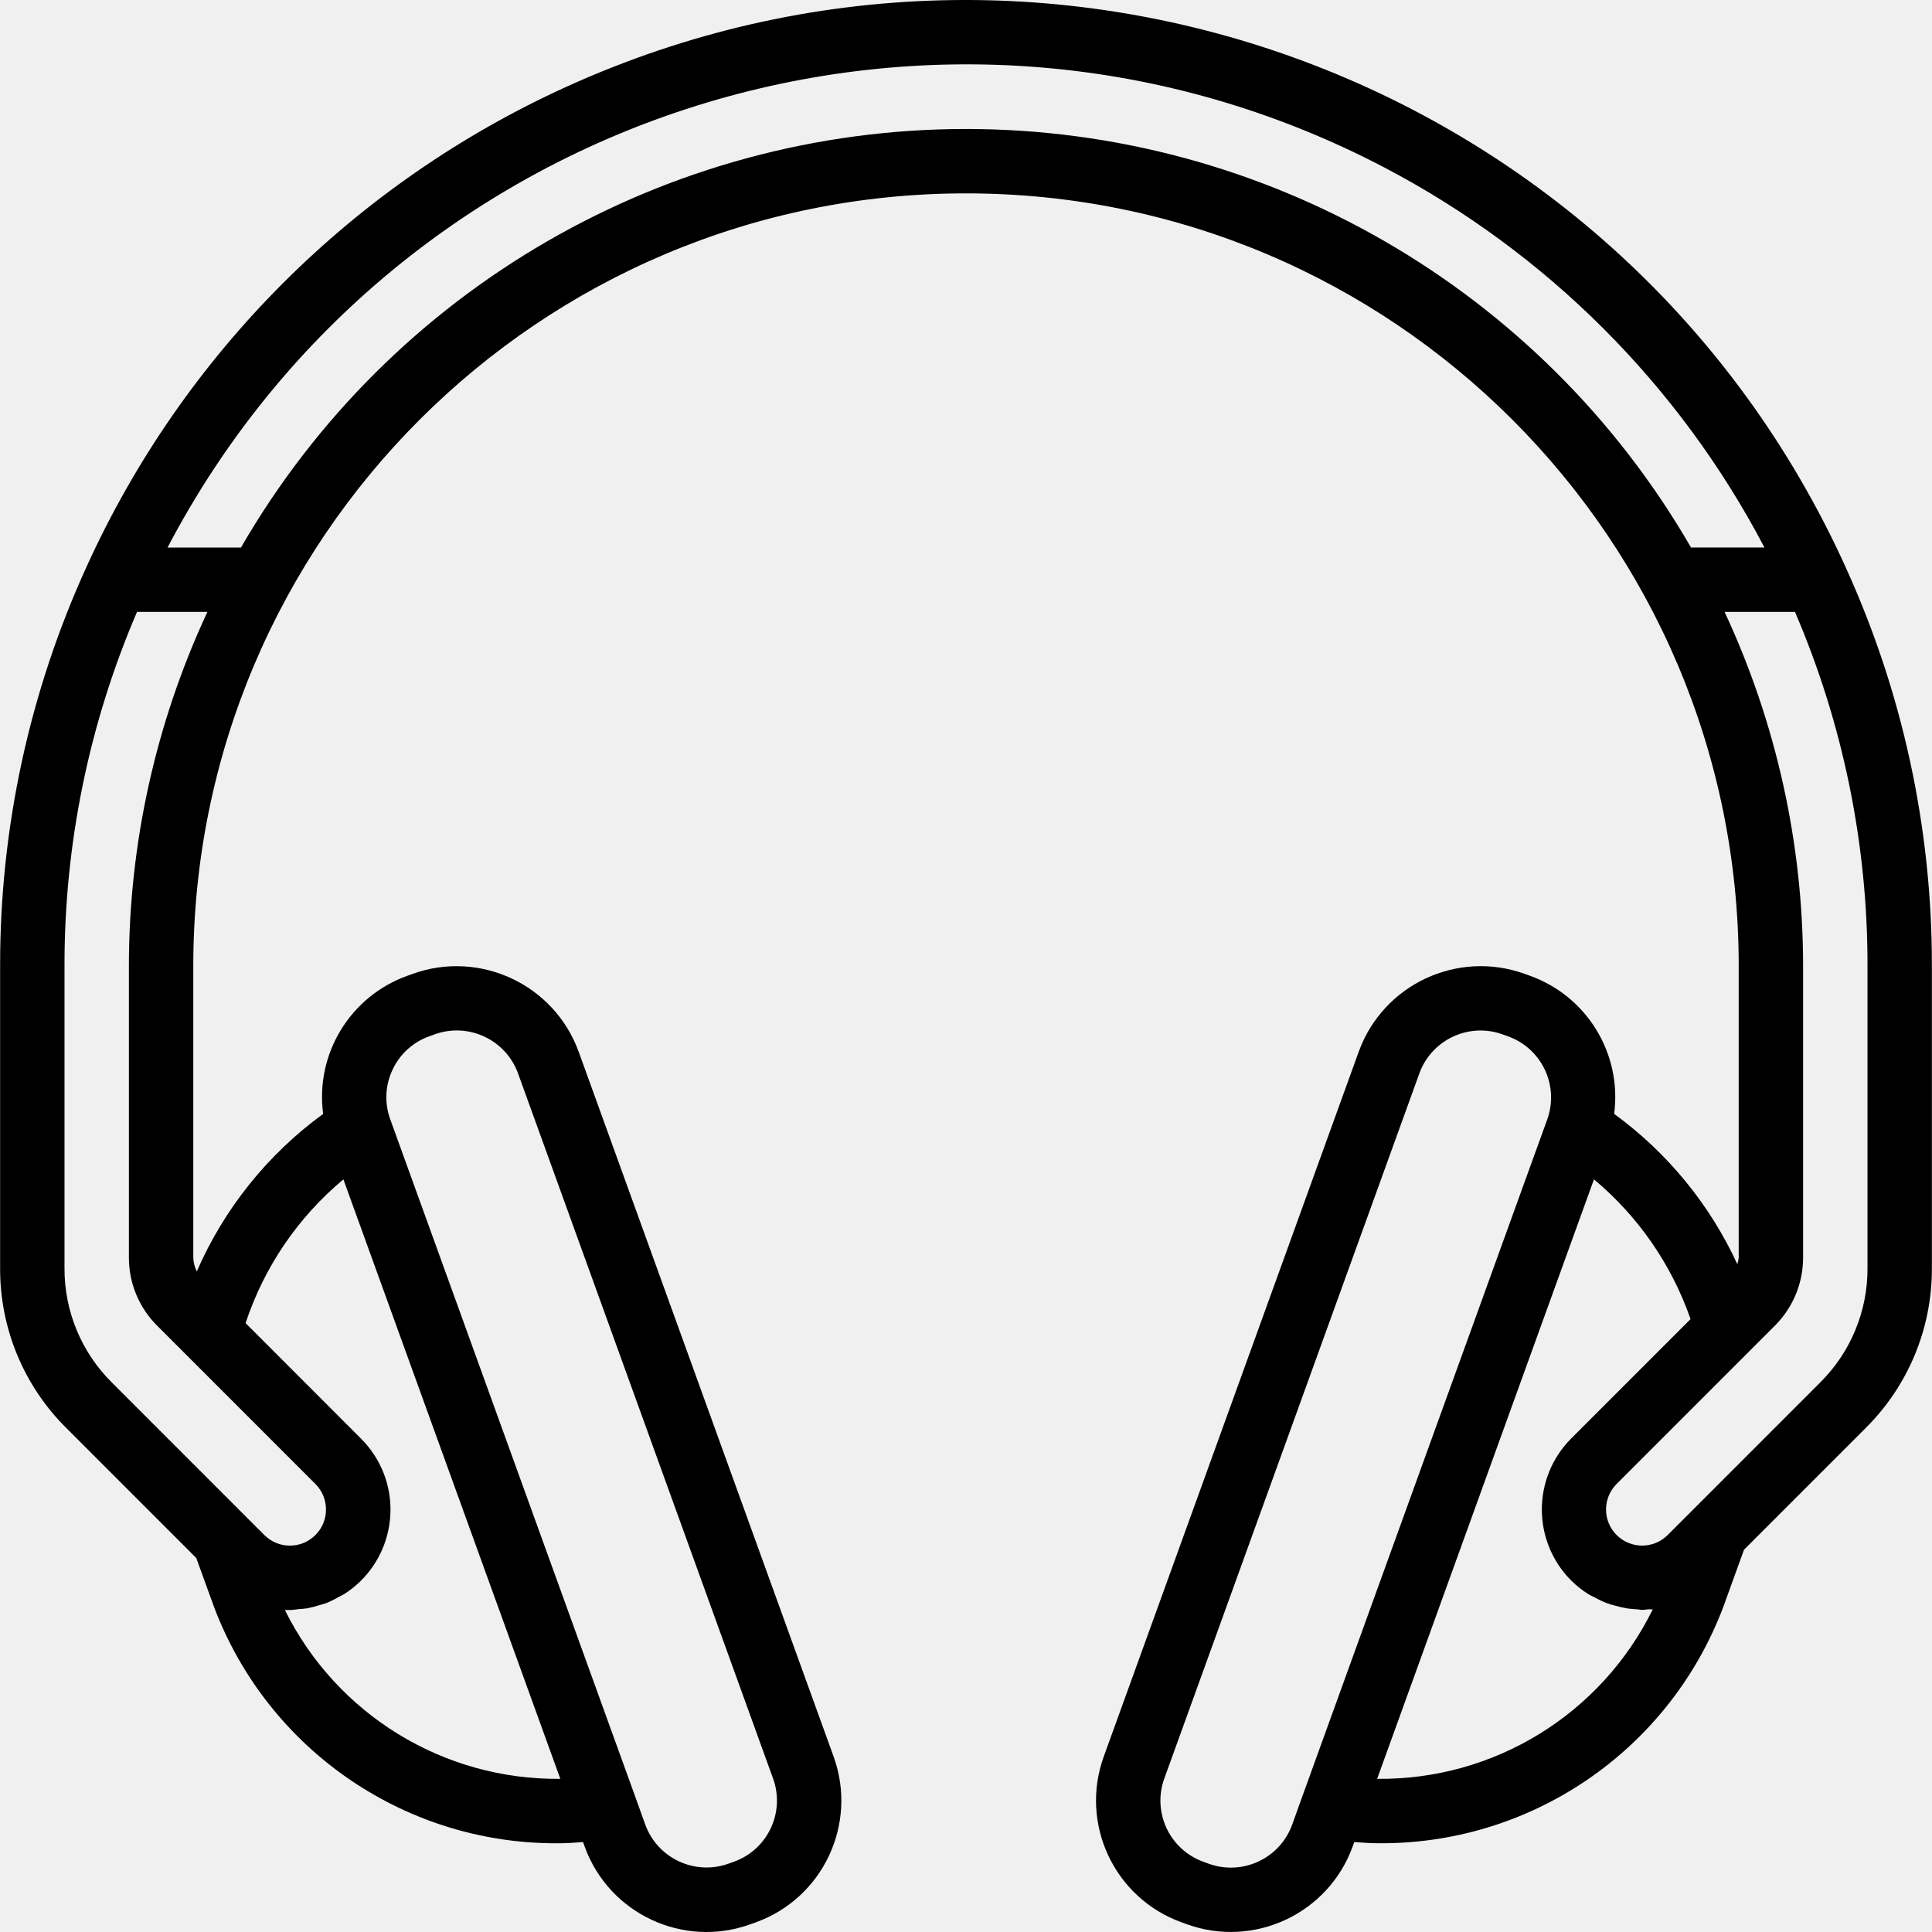
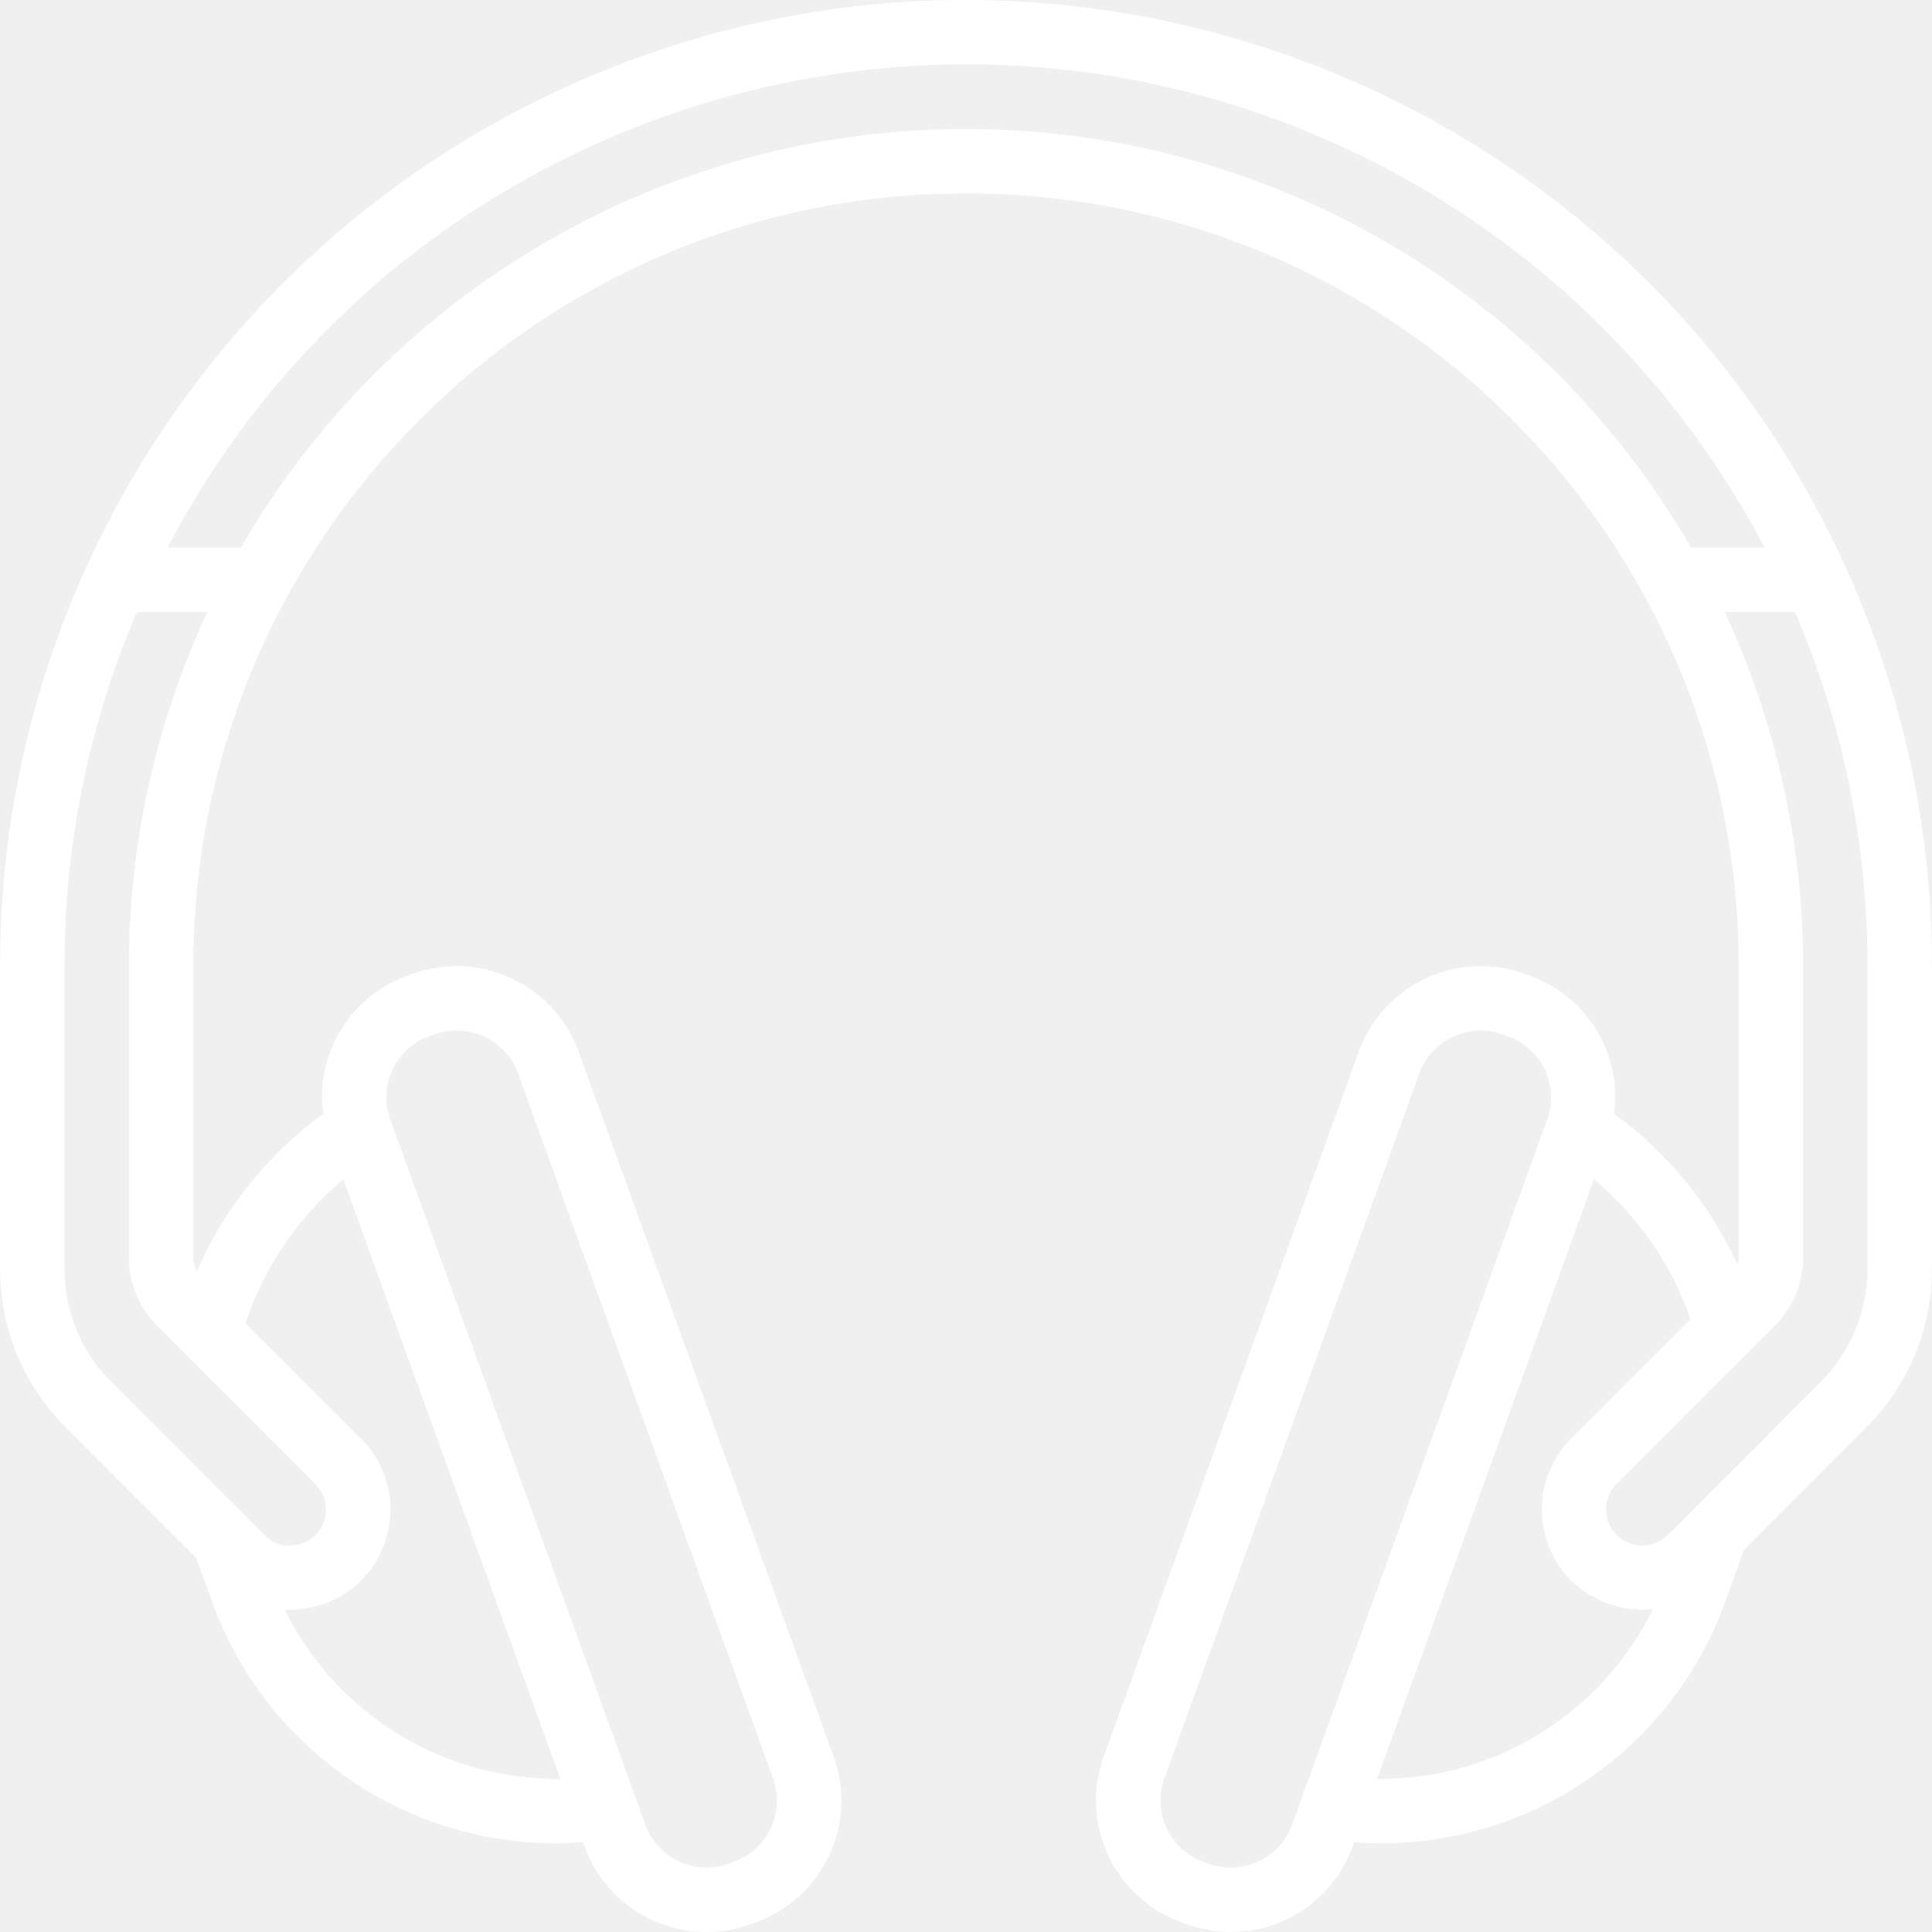
- <svg xmlns="http://www.w3.org/2000/svg" version="1.1" id="Capa_1" x="0px" y="0px" viewBox="0 0 480.058 480.058" style="enable-background:new 0 0 480.058 480.058;" xml:space="preserve">
+ <svg xmlns="http://www.w3.org/2000/svg" version="1.1" id="Capa_1" x="0px" y="0px" viewBox="0 0 480.058 480.058" fill="white" style="enable-background:new 0 0 480.058 480.058;" xml:space="preserve">
  <g>
    <g>
      <path d="M458.509,140.744v-0.016C403.651,20.065,261.362-33.28,140.699,21.579c-52.812,24.01-95.139,66.338-119.15,119.15    c-14.238,31.172-21.578,65.05-21.52,99.32v75.152c-0.038,14.859,5.87,29.116,16.408,39.592l32.336,32.344l4.392,12.112    c13.553,35.926,48.233,59.448,86.624,58.752c1.68,0,3.384-0.208,5.08-0.288l0.4,1.104c6.048,16.714,24.501,25.361,41.215,19.313    c0,0,0.001,0,0.001,0l1.312-0.472c16.709-6.024,25.37-24.453,19.346-41.161c-0.001-0.002-0.002-0.005-0.002-0.007l-63.368-175.2    c-6.094-16.681-24.516-25.31-41.232-19.312l-1.296,0.472c-14.203,5.077-22.933,19.383-20.952,34.336    c-13.759,10.017-24.596,23.525-31.392,39.128c-0.548-1.074-0.846-2.258-0.872-3.464v-72.4c0-106.039,85.961-192,192-192    s192,85.961,192,192v72.4c-0.048,0.568-0.161,1.129-0.336,1.672c-6.853-14.858-17.392-27.716-30.616-37.352    c1.975-14.943-6.745-29.238-20.936-34.32l-1.328-0.48c-16.703-5.99-35.107,2.64-41.184,19.312l-63.376,175.2    c-6.03,16.705,2.623,35.136,19.328,41.168l1.312,0.48c16.716,6.029,35.157-2.615,41.216-19.32l0.4-1.104    c1.688,0.08,3.4,0.288,5.08,0.288c38.389,0.697,73.069-22.821,86.624-58.744l5.128-14.176l30.28-30.288    c10.536-10.474,16.444-24.728,16.408-39.584v-75.152C480.085,205.784,472.745,171.912,458.509,140.744z M97.525,265.825    c1.81-3.896,5.111-6.9,9.16-8.336l1.296-0.472c8.41-3.044,17.696,1.303,20.744,9.712l63.368,175.2    c3.026,8.382-1.316,17.63-9.698,20.656c-0.007,0.003-0.014,0.005-0.022,0.008l-1.312,0.472    c-8.407,3.029-17.681-1.314-20.736-9.712l-2.4-6.696L96.965,278.12C95.505,274.111,95.706,269.685,97.525,265.825z     M85.317,293.057v-0.032L139.229,442c-28.981,0.335-55.588-15.974-68.44-41.952c0.2,0,0.408,0,0.608,0c0.2,0,0.424,0,0.632,0    c0.8,0,1.52-0.152,2.28-0.224c0.76-0.072,1.312-0.072,1.968-0.184c1.048-0.2,2.082-0.467,3.096-0.8    c0.576-0.176,1.152-0.288,1.712-0.504c1.073-0.443,2.113-0.962,3.112-1.552c0.472-0.264,0.968-0.456,1.424-0.752    c11.558-7.456,14.884-22.869,7.429-34.427c-0.969-1.502-2.097-2.896-3.365-4.157L61.021,328.76    C65.632,314.827,74.048,302.46,85.317,293.057z M32.029,240.049v72.4c-0.018,6.369,2.514,12.479,7.032,16.968l39.312,39.32    c3.504,3.504,3.504,9.184,0,12.688c-3.504,3.504-9.184,3.504-12.688,0l-37.936-37.952c-7.527-7.48-11.747-17.661-11.72-28.272    v-75.152c-0.052-30.254,6.078-60.2,18.016-88h17.488C38.694,179.609,32.037,209.644,32.029,240.049z M240.029,32.049    c-74.312,0.016-142.976,39.656-180.152,104H41.629C99.06,26.475,234.444-15.795,344.017,41.636    c40.336,21.142,73.271,54.076,94.412,94.412h-18.248C383.005,71.704,314.341,32.065,240.029,32.049z M332.165,422.672l-8.68,24    l-2.4,6.696c-3.044,8.413-12.332,12.766-20.745,9.723c-0.002-0.001-0.005-0.002-0.007-0.003l-1.312-0.48    c-8.392-3.021-12.747-12.272-9.728-20.664l63.376-175.2c3.035-8.402,12.307-12.754,20.709-9.719    c0.006,0.002,0.013,0.005,0.019,0.007l1.328,0.48c8.386,3.014,12.742,12.256,9.728,20.642c-0.003,0.007-0.005,0.014-0.008,0.022    L332.165,422.672z M342.189,442l35.352-97.752l18.52-51.2c11.002,9.182,19.298,21.184,24,34.72l-29.648,29.656    c-9.734,9.758-9.734,25.554,0,35.312c1.284,1.271,2.703,2.398,4.232,3.36c0.504,0.32,1.032,0.536,1.552,0.8    c1.03,0.577,2.099,1.079,3.2,1.504c0.624,0.232,1.256,0.384,1.896,0.56c1.029,0.304,2.076,0.542,3.136,0.712    c0.68,0.096,1.352,0.144,2.032,0.192c0.552,0,1.088,0.16,1.6,0.16c0.512,0,0.968-0.112,1.456-0.144c0.488-0.032,0.8,0.048,1.16,0    C397.869,425.942,371.226,442.327,342.189,442z M464.029,315.201c0.026,10.613-4.194,20.796-11.72,28.28l-31.528,31.536l-6.4,6.4    c-3.504,3.504-9.184,3.504-12.688,0c-3.504-3.504-3.504-9.184,0-12.688l39.312-39.32c4.51-4.49,7.039-10.596,7.024-16.96v-72.4    c-0.008-30.405-6.664-60.44-19.504-88h17.488c11.938,27.8,18.068,57.746,18.016,88V315.201z" />
    </g>
  </g>
  <g>
</g>
  <g>
</g>
  <g>
</g>
  <g>
</g>
  <g>
</g>
  <g>
</g>
  <g>
</g>
  <g>
</g>
  <g>
</g>
  <g>
</g>
  <g>
</g>
  <g>
</g>
  <g>
</g>
  <g>
</g>
  <g>
</g>
</svg>
